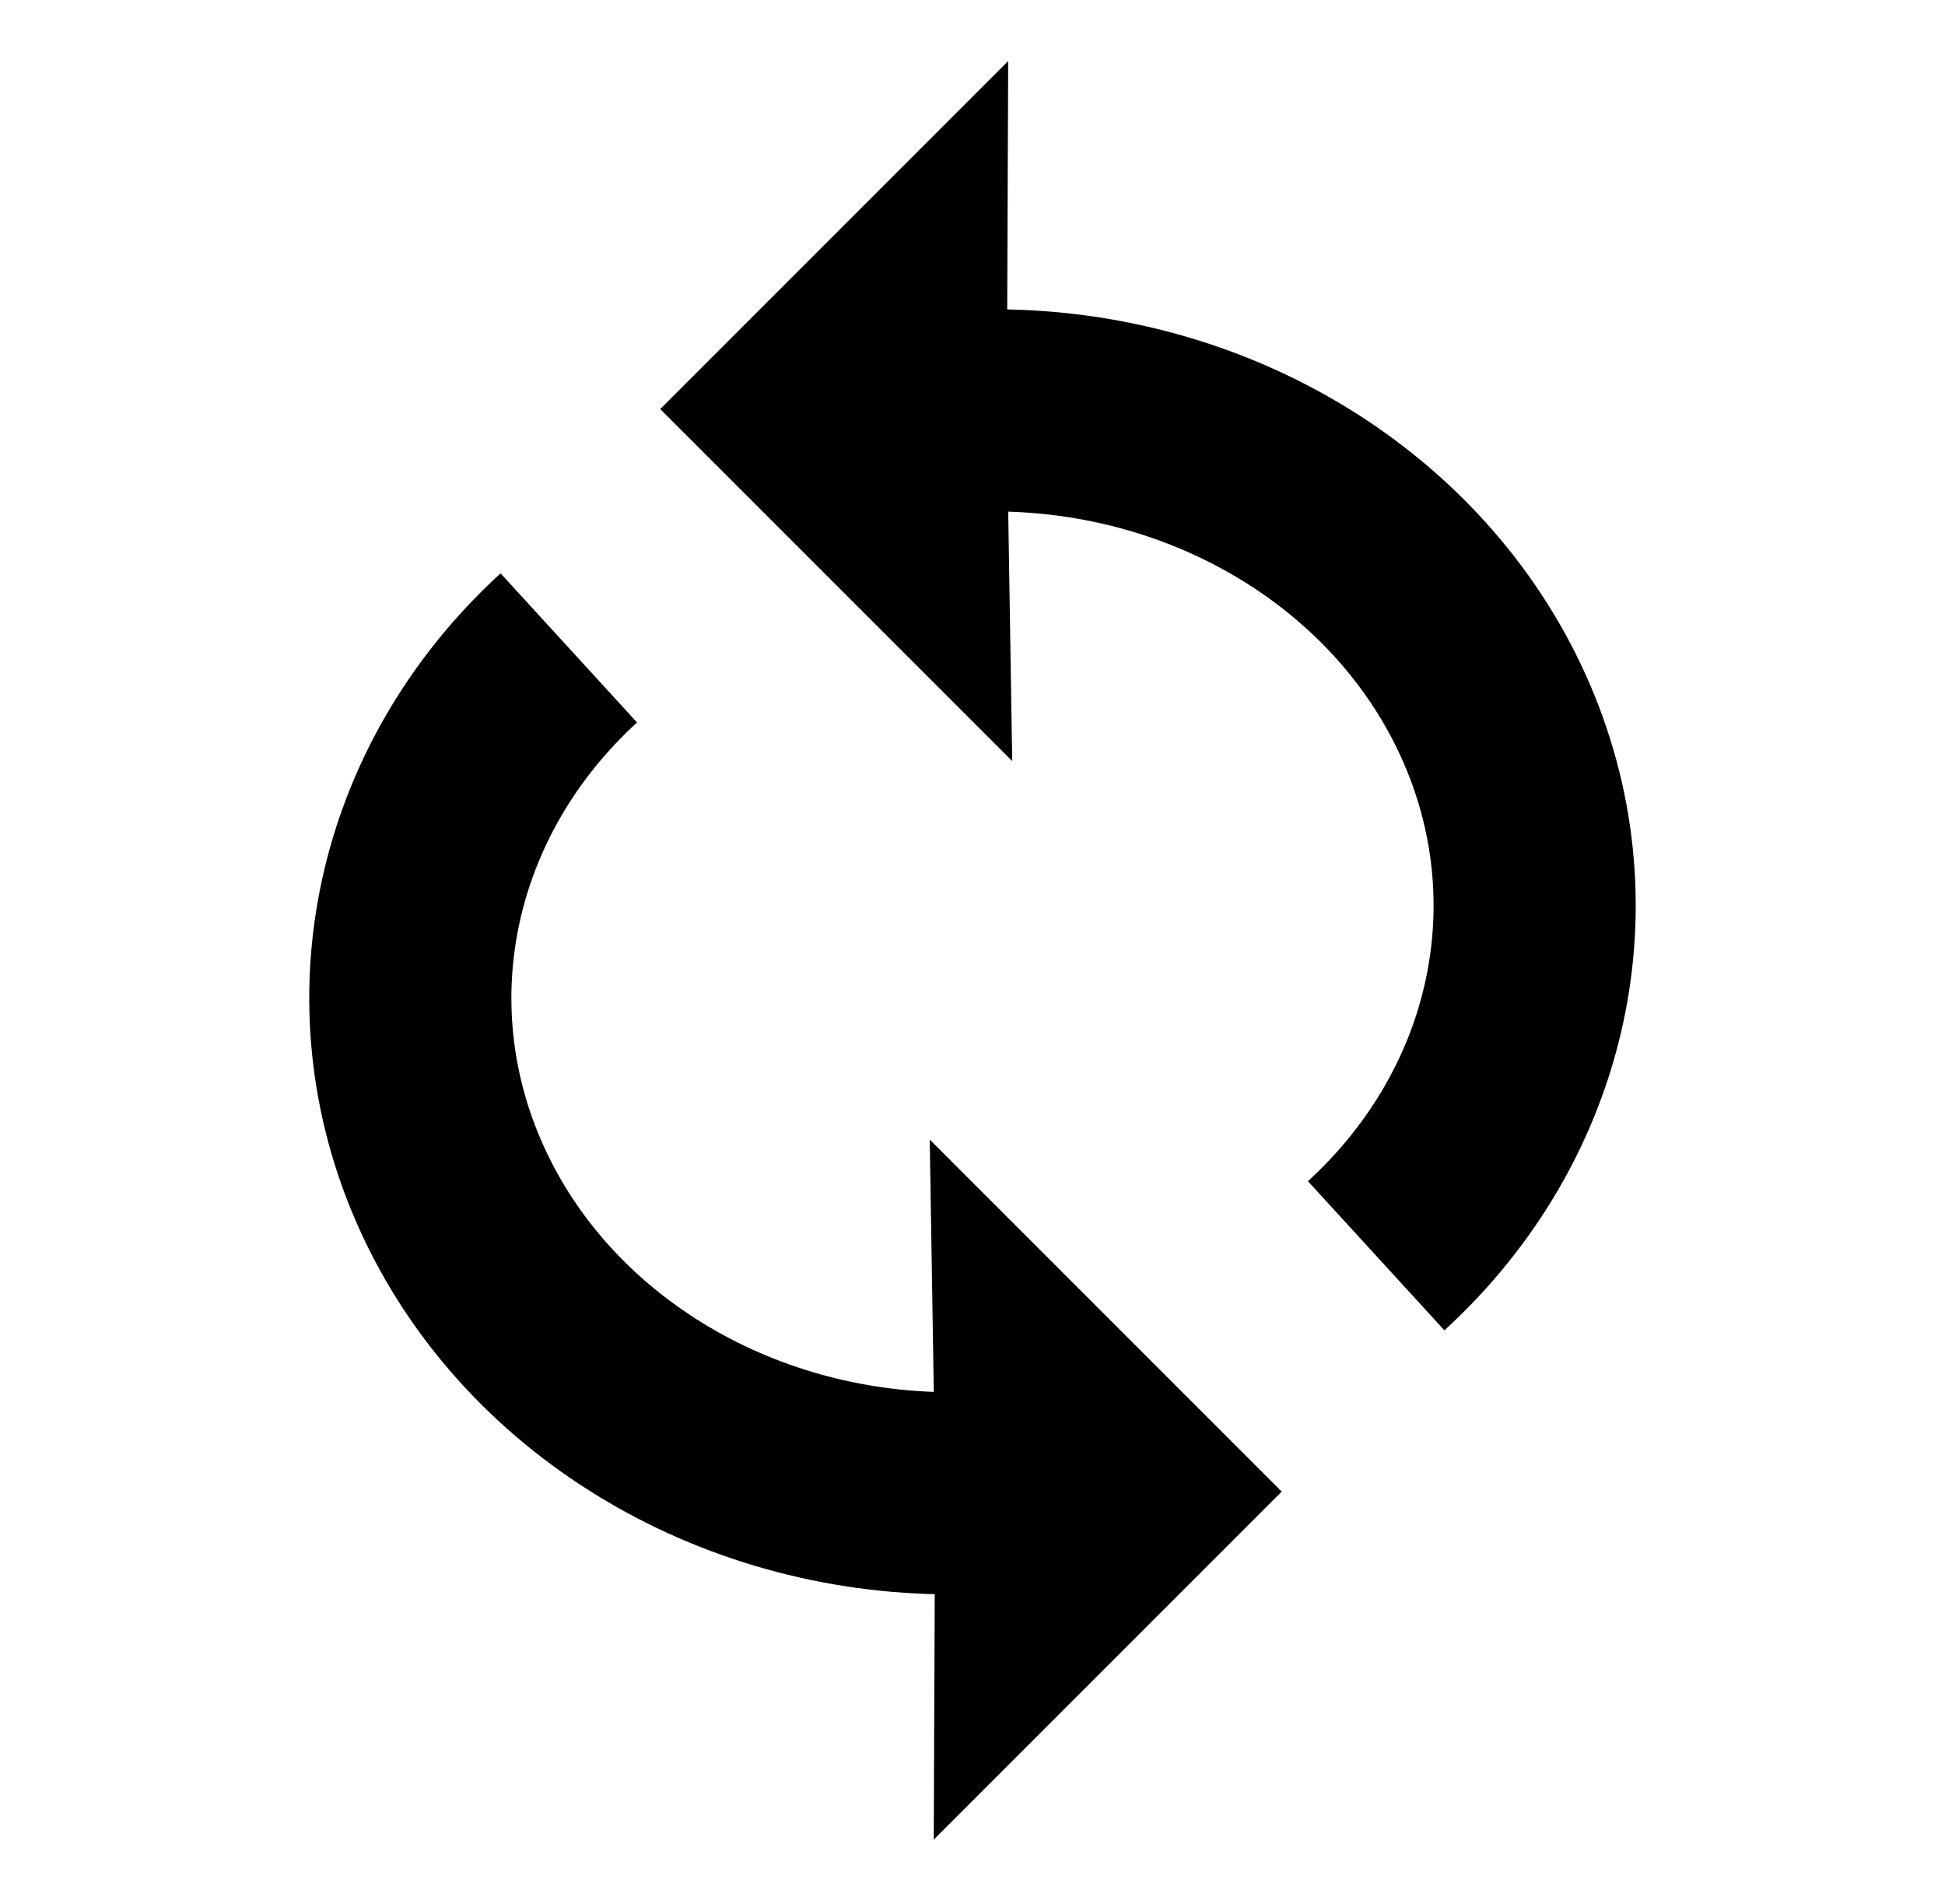
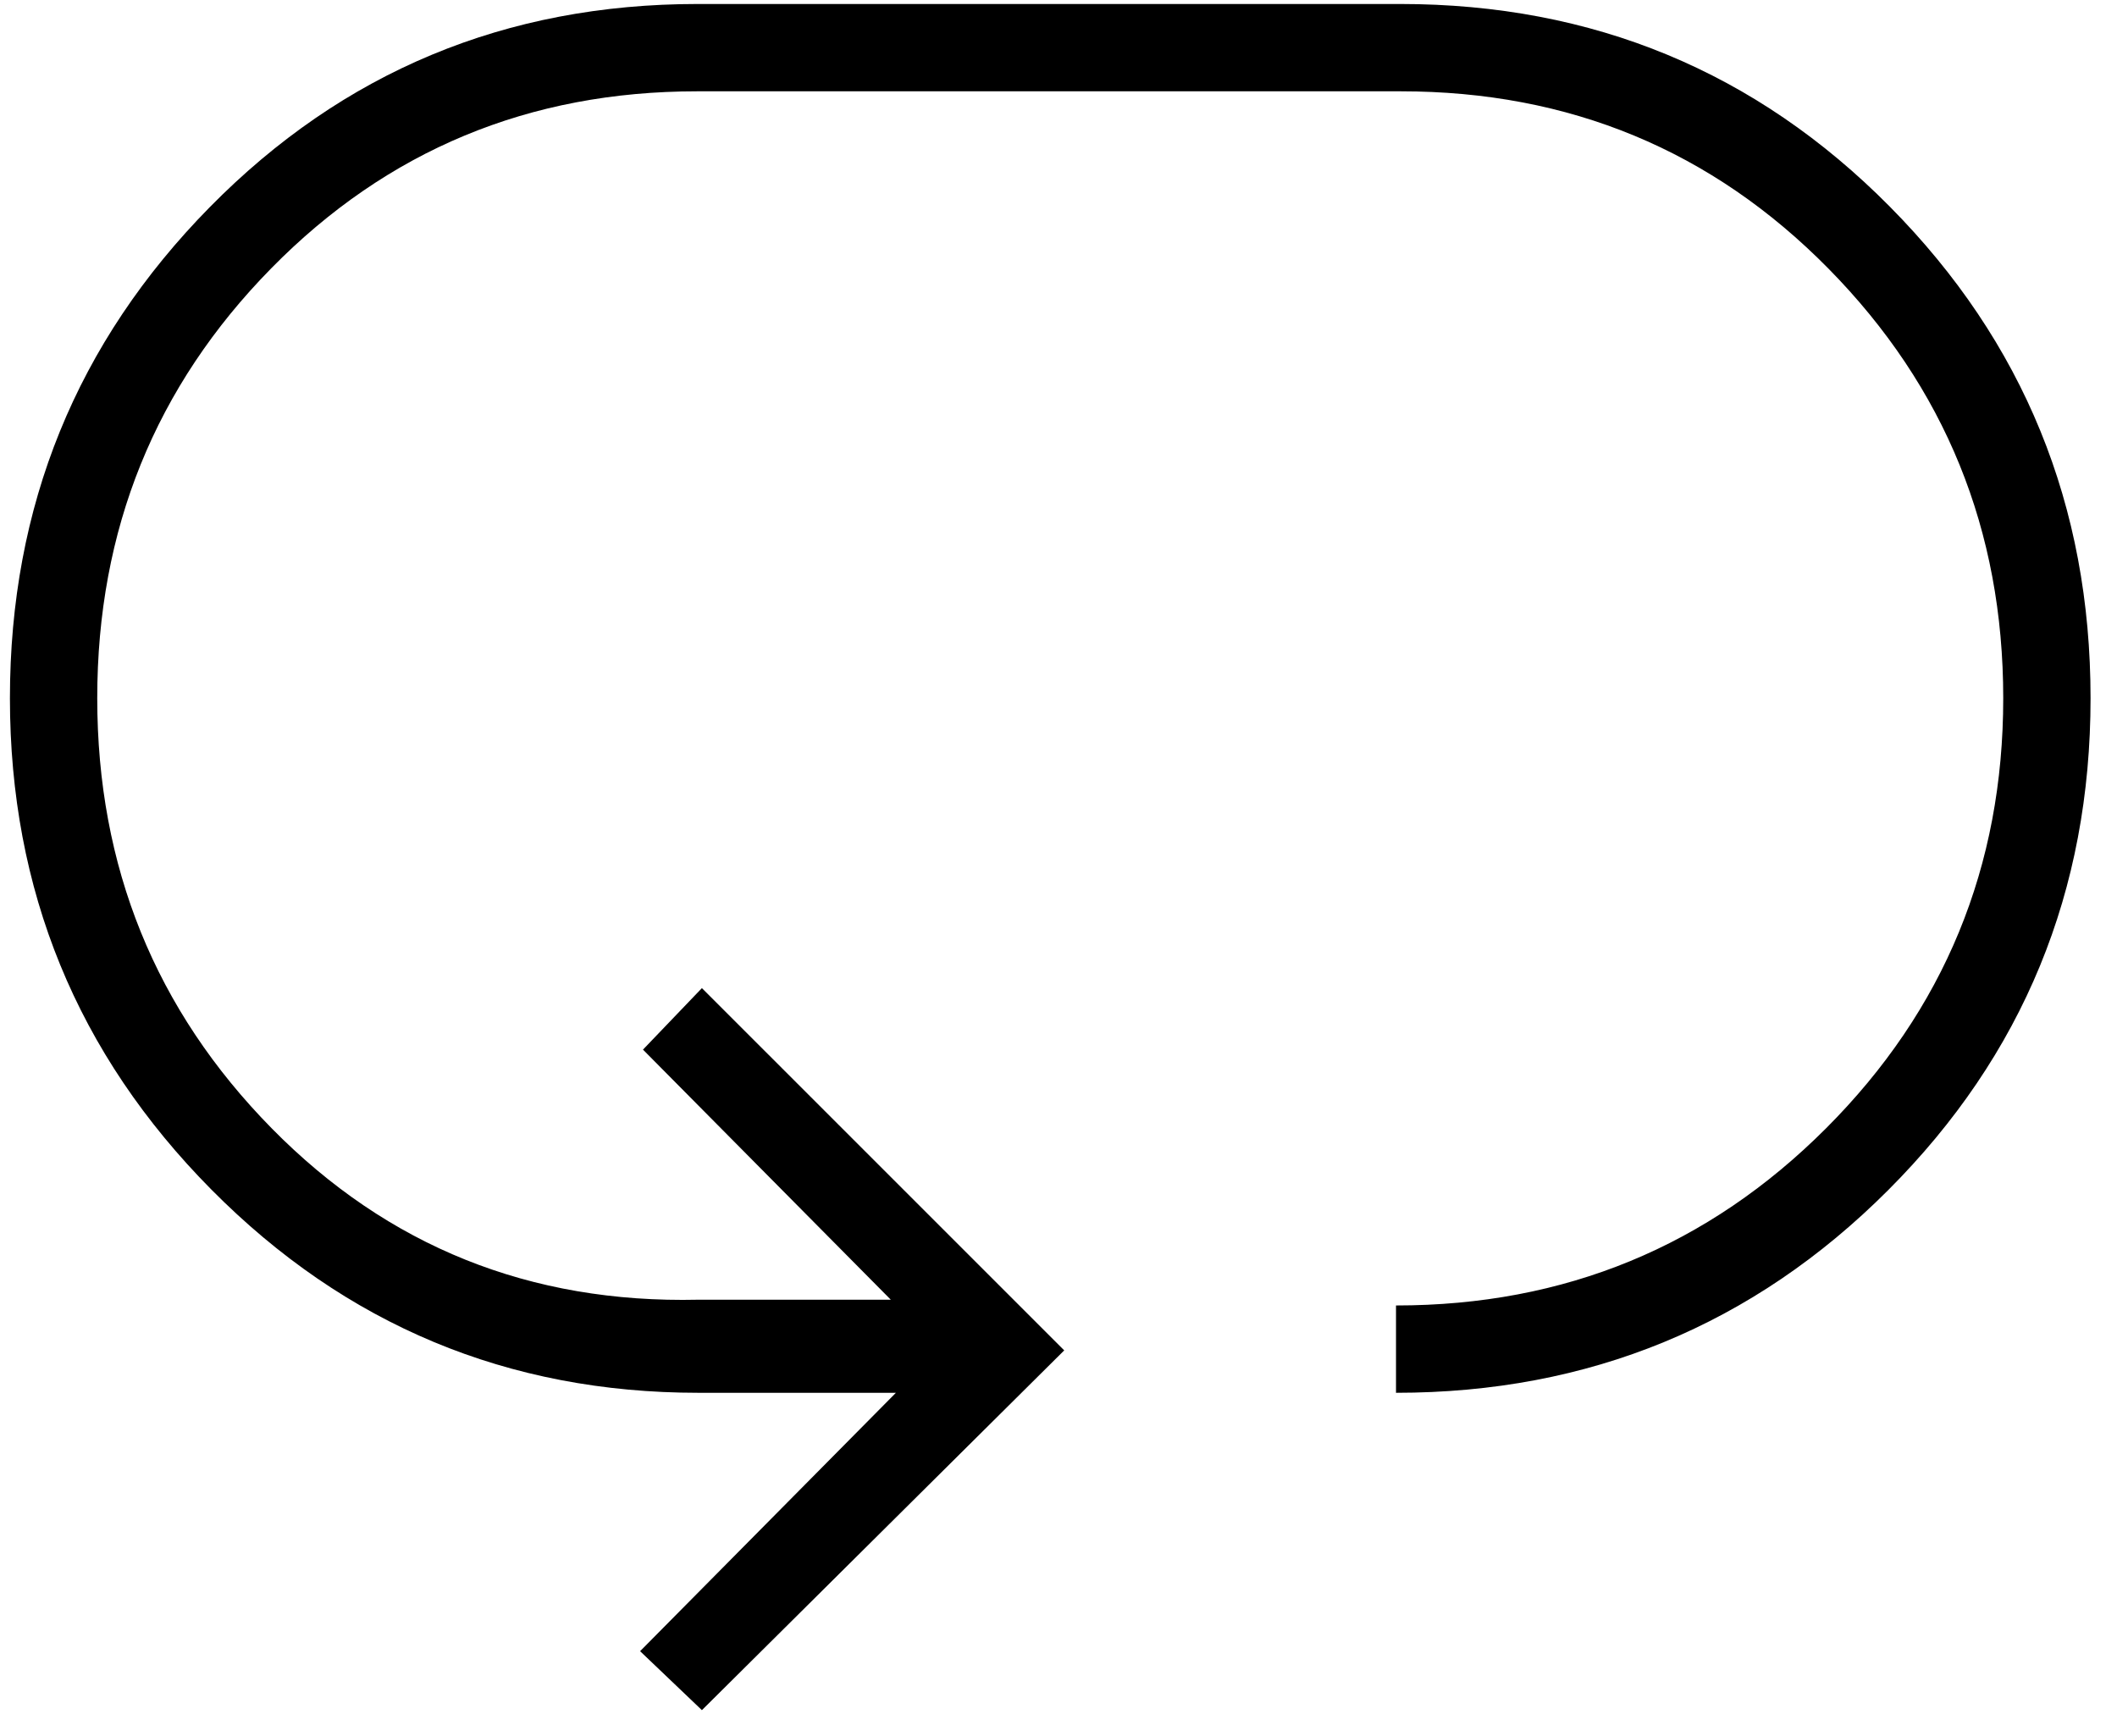
- <svg xmlns="http://www.w3.org/2000/svg" version="1.1" x="0" y="0" width="80.583" height="78.861" viewBox="0, 0, 80.583, 78.861">
-   <g id="Layer_1" transform="translate(-7.563, -4.291)">
-     <path d="M46.249,80.499 L46.309,65.565 L46.083,51.499 L60.666,66.082 L46.249,80.499 z" fill="#000000" />
-     <path d="M46.98,66.152 C37.913,66.152 29.739,61.154 26.27,53.488 C22.8,45.822 24.718,36.999 31.129,31.131" fill-opacity="0" stroke="#000000" stroke-width="8.375" />
-     <path d="M49.333,6.819 L49.274,21.753 L49.5,35.819 L34.917,21.236 L49.333,6.819 z" fill="#000000" />
-     <path d="M48.728,21.291 C57.795,21.291 65.969,26.289 69.438,33.955 C72.908,41.621 70.99,50.444 64.579,56.312" fill-opacity="0" stroke="#000000" stroke-width="8.375" />
-   </g>
+ <svg xmlns="http://www.w3.org/2000/svg" width="61" height="50" viewBox="0 0 61 50" fill="none">
+   <path d="M20.225 49.275L18.444 47.576L25.815 40.131H20.123C14.636 40.131 9.958 38.179 6.089 34.274C2.22 30.369 0.286 25.65 0.286 20.117C0.286 14.584 2.206 9.867 6.047 5.966C9.888 2.066 14.574 0.115 20.104 0.115H40.347C45.898 0.115 50.6 2.062 54.455 5.955C58.31 9.849 60.238 14.57 60.238 20.117C60.238 25.677 58.293 30.403 54.404 34.294C50.515 38.185 45.789 40.131 40.225 40.131V37.615C45.087 37.615 49.218 35.913 52.62 32.507C56.021 29.101 57.722 24.971 57.722 20.117C57.722 15.276 56.044 11.151 52.689 7.743C49.333 4.335 45.225 2.631 40.366 2.631H20.084C15.246 2.631 11.156 4.331 7.815 7.732C4.473 11.133 2.802 15.261 2.802 20.117C2.802 24.973 4.477 29.103 7.826 32.508C11.176 35.913 15.274 37.56 20.123 37.449H25.668L18.527 30.243L20.225 28.471L30.665 38.909L20.225 49.275Z" fill="currentColor" />
</svg>
